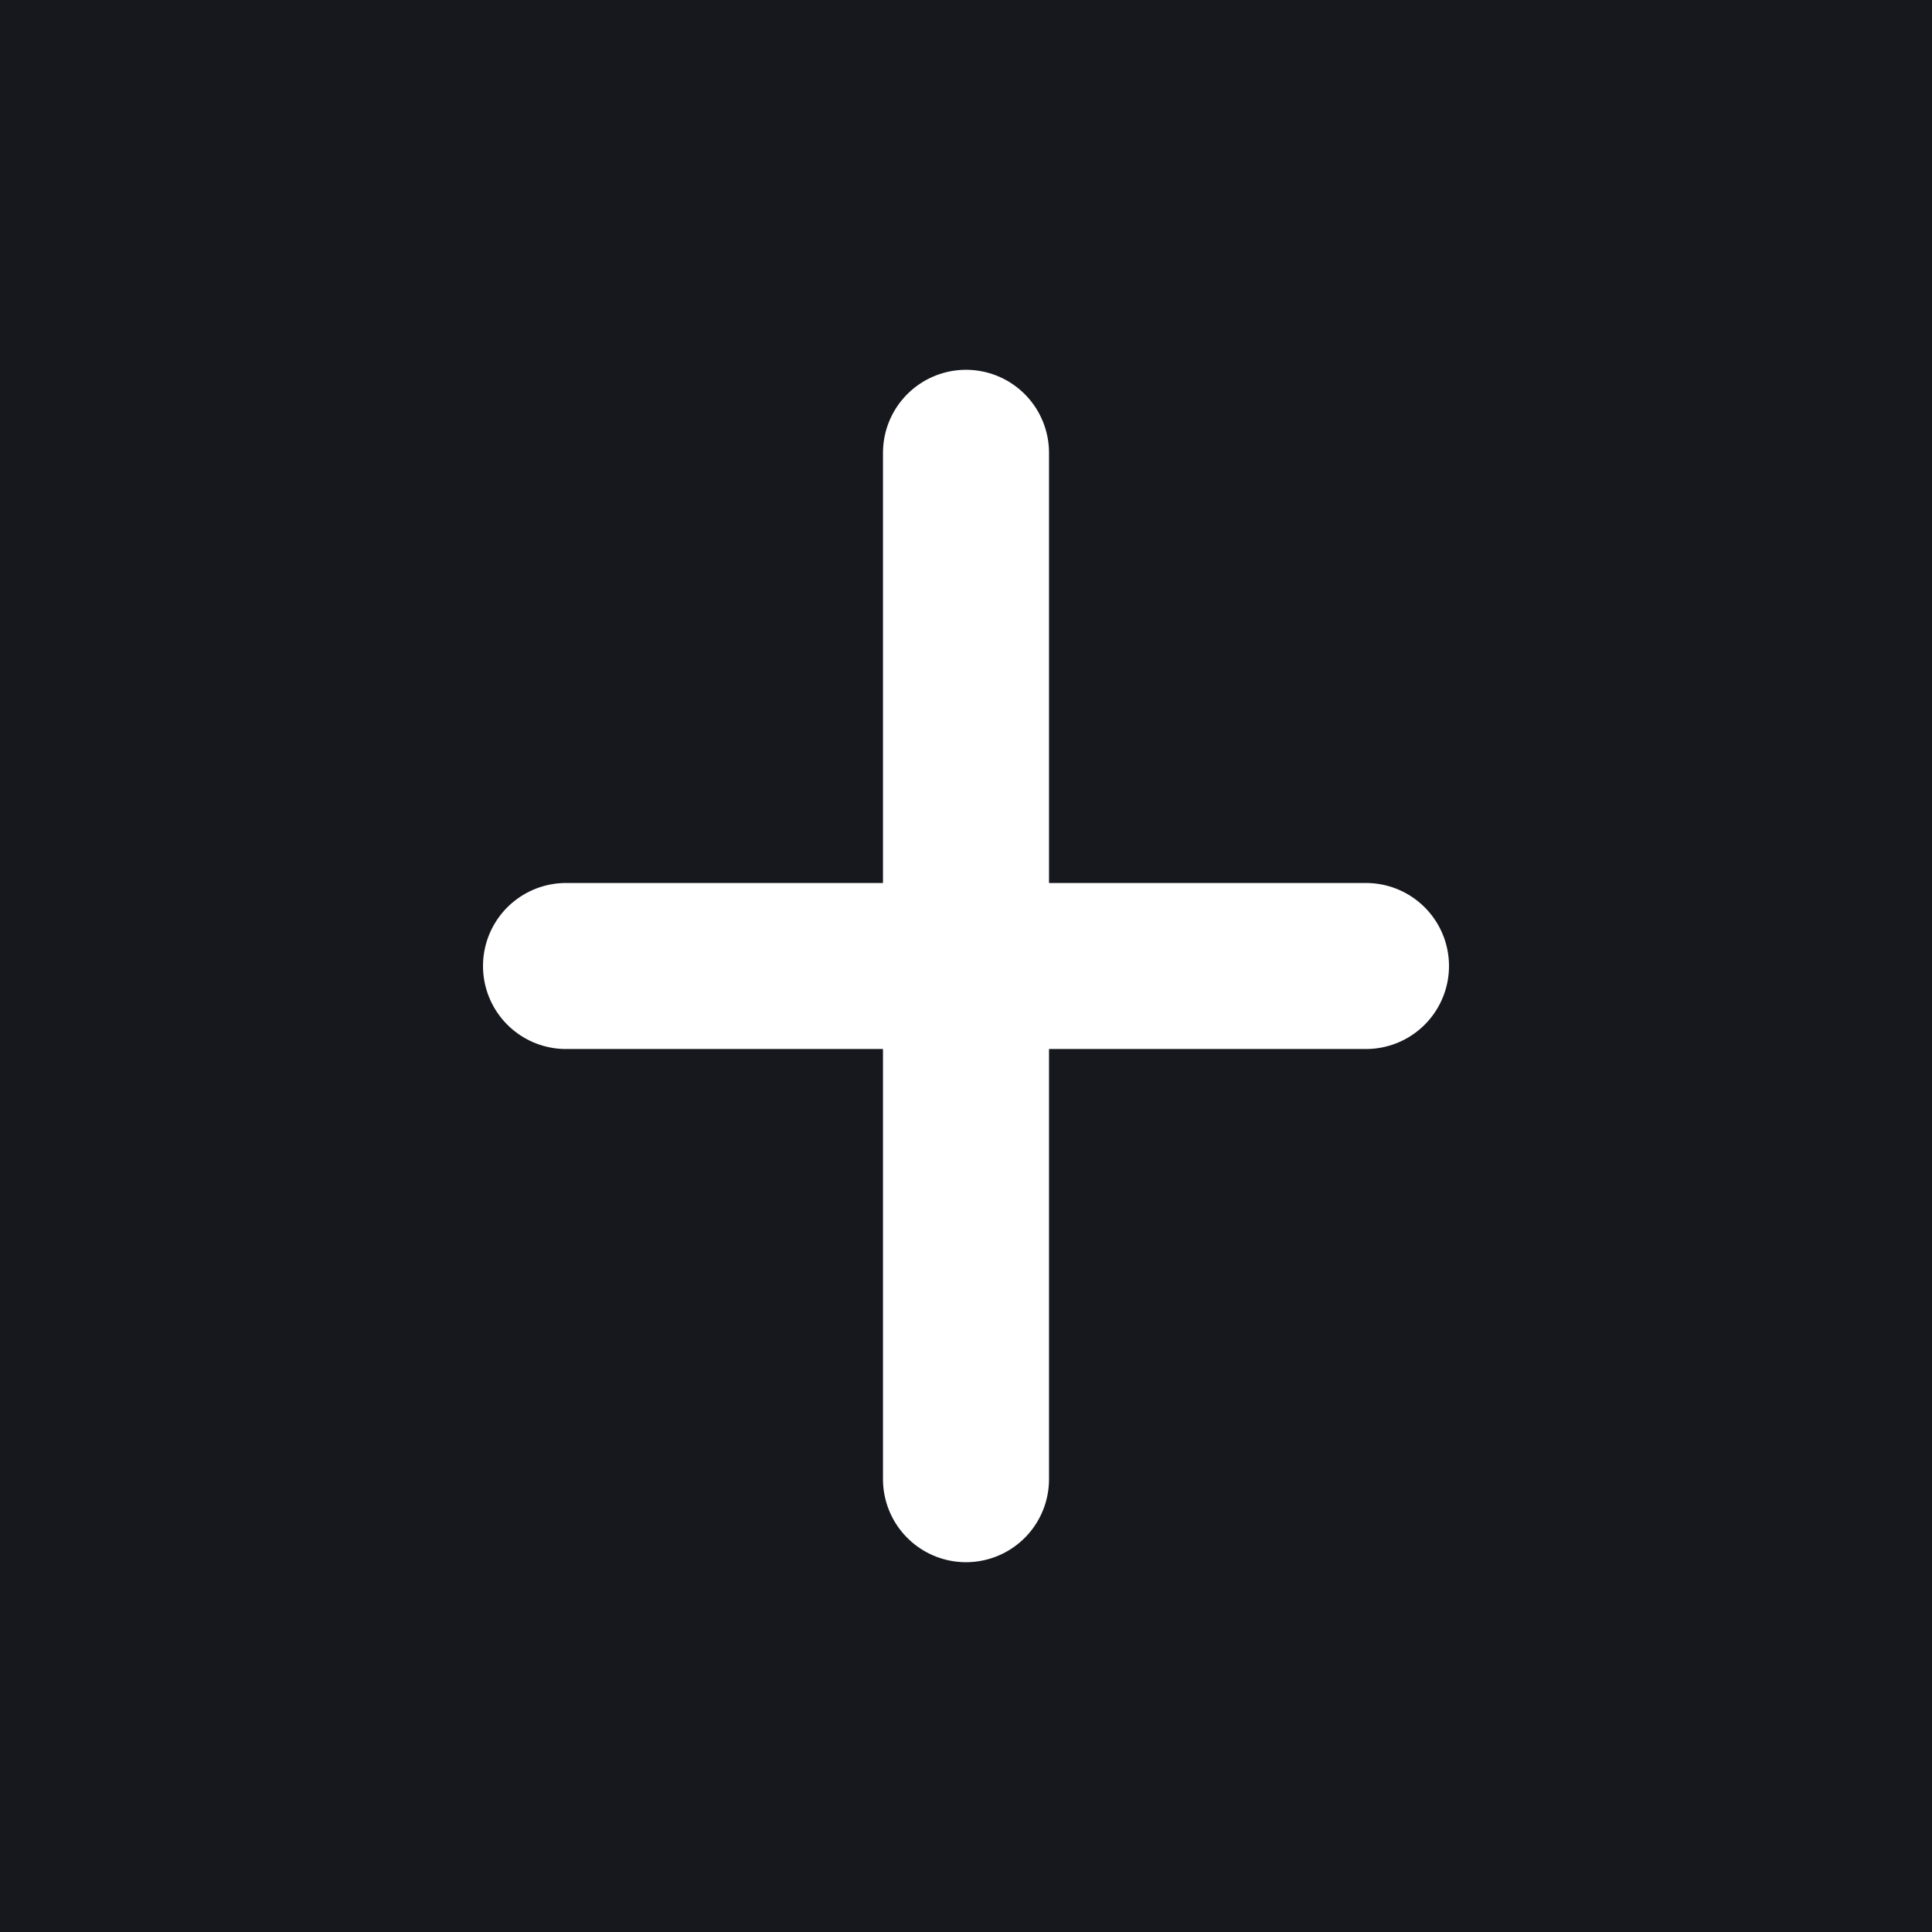
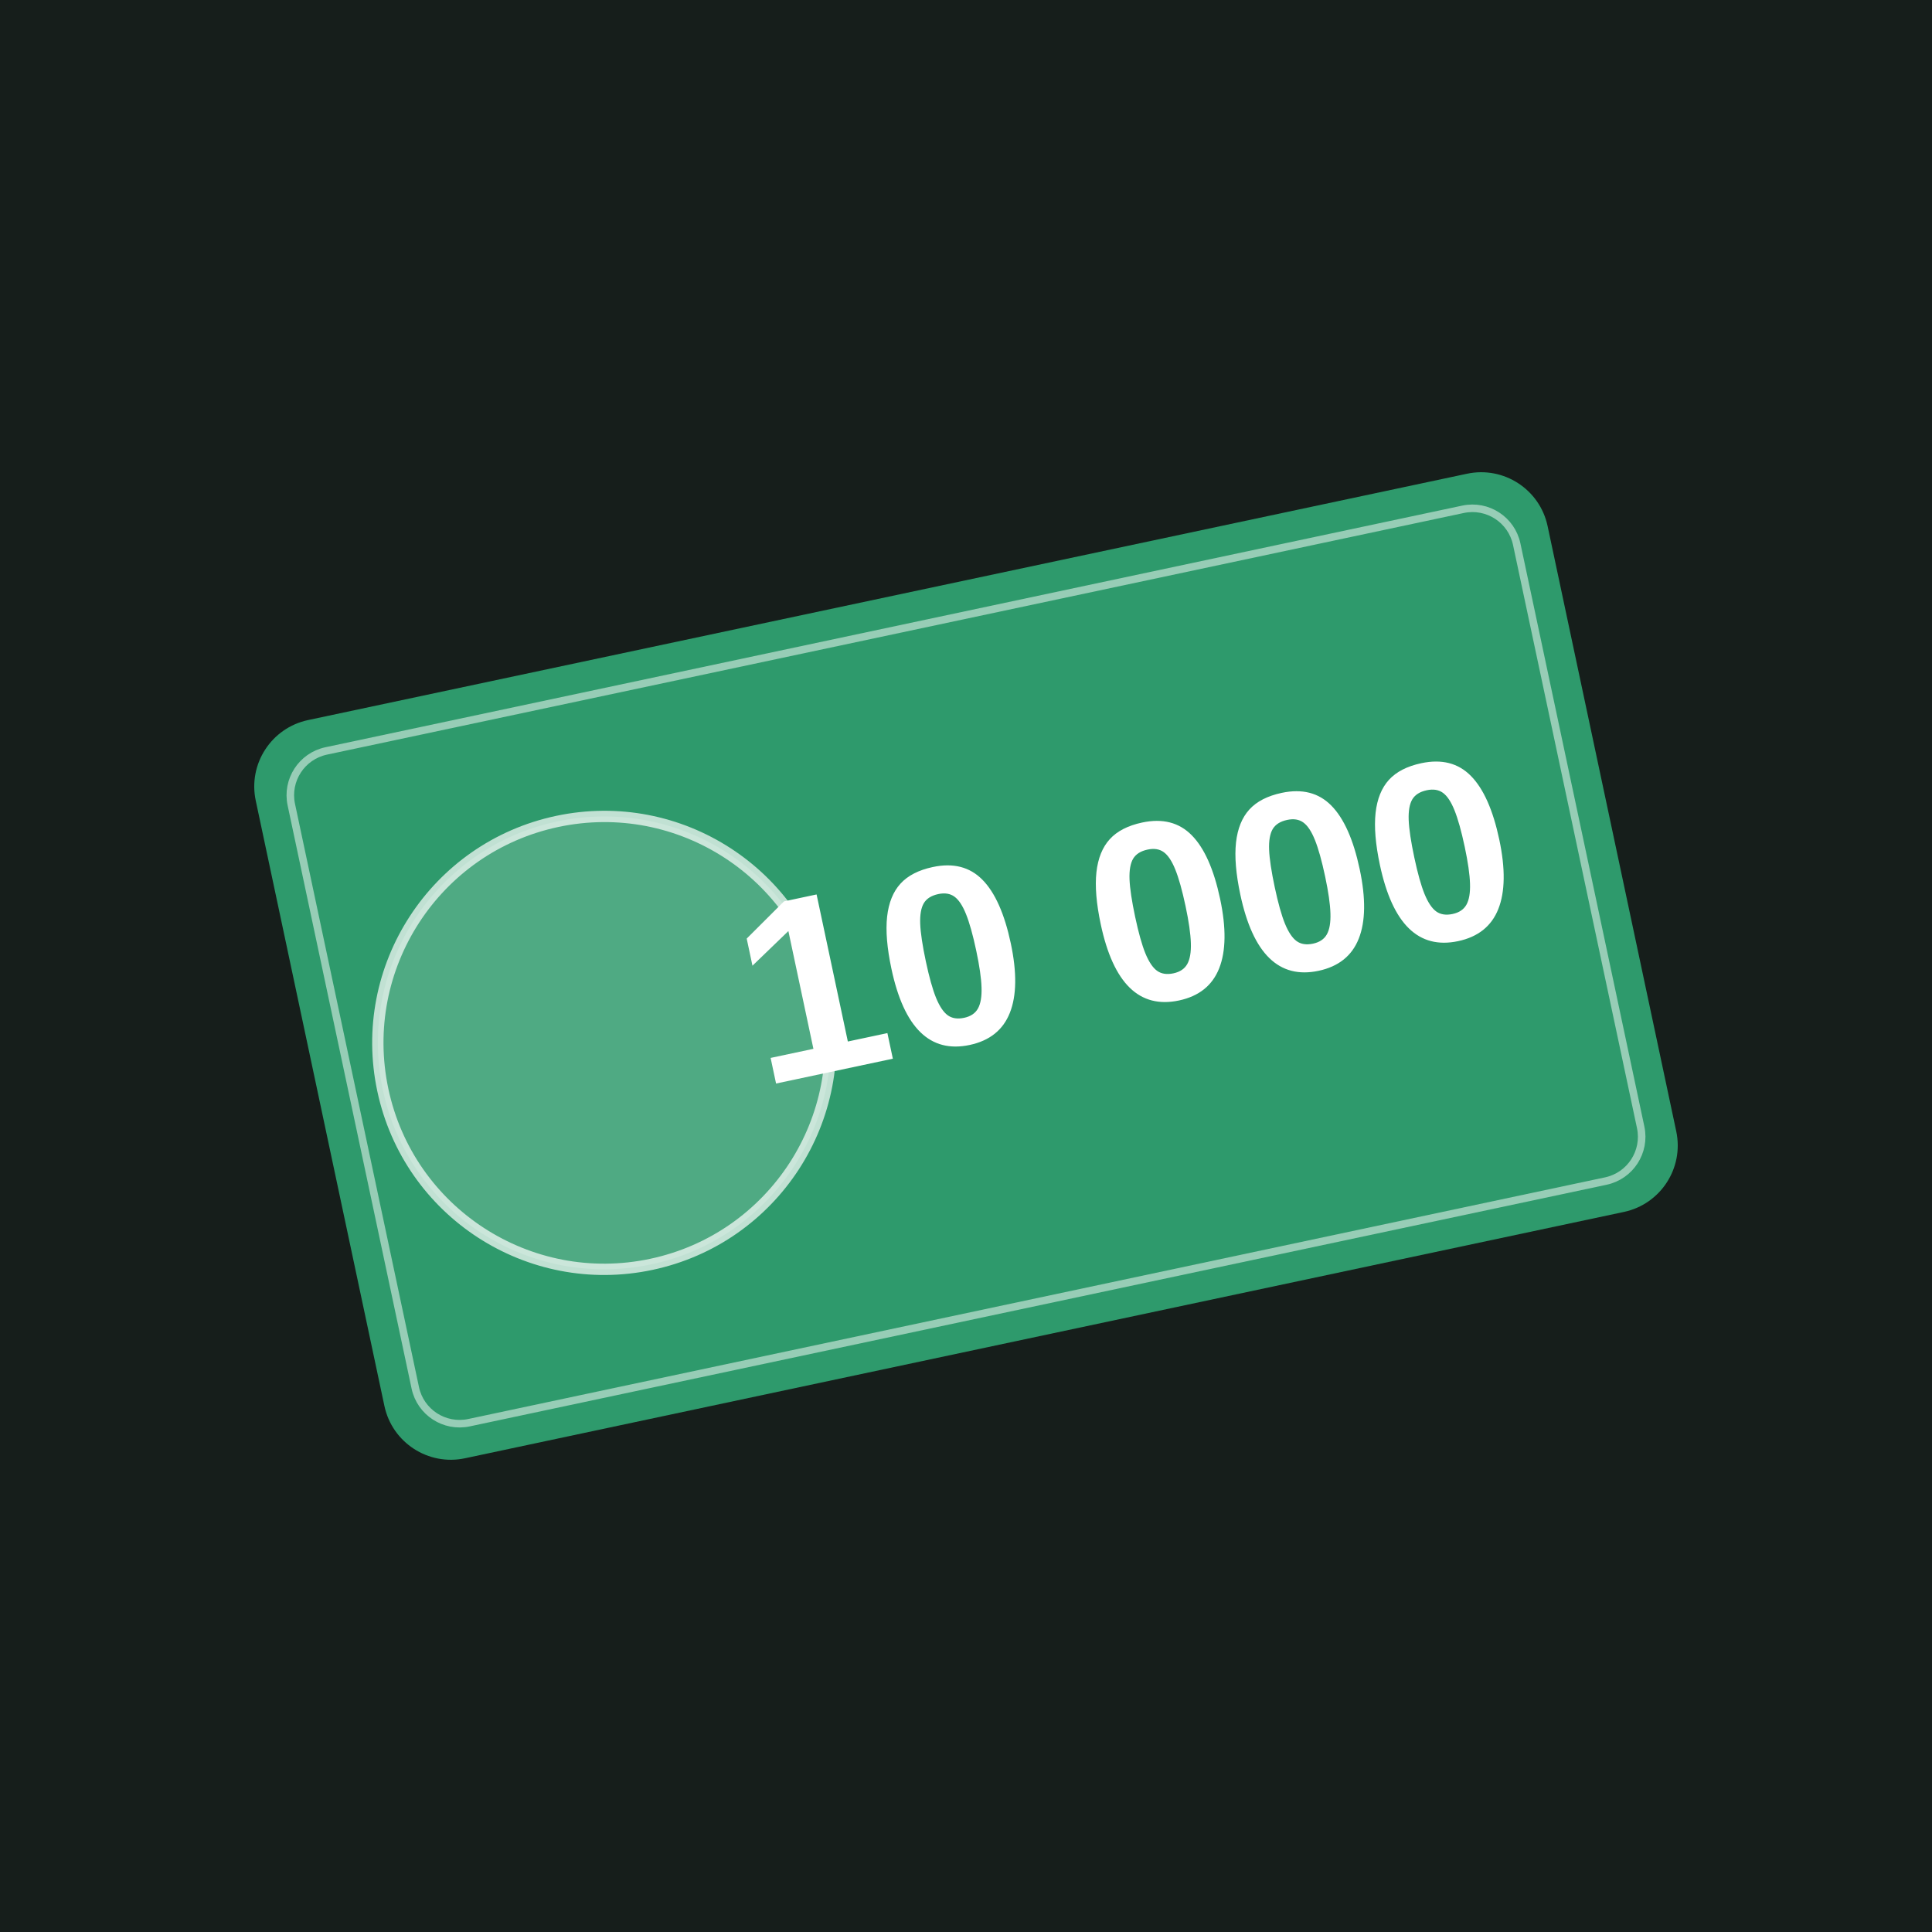
<svg xmlns="http://www.w3.org/2000/svg" viewBox="0 0 512 512">
-   <rect width="512" height="512" fill="#16181D" />
-   <path d="M256 120v272M150 256h212" stroke="#fff" stroke-width="44" stroke-linecap="round" />
+   <rect width="512" height="512" fill="#161E1B" />
+   <g transform="rotate(-12 256 256)">
+     <rect x="81" y="156" width="350" height="200" rx="18" fill="#2E9A6C" />
+     <rect x="90" y="165" width="332" height="182" rx="12" fill="none" stroke="#fff" stroke-opacity=".5" stroke-width="2" />
+     <circle cx="158" cy="256" r="60" fill="#fff" fill-opacity=".16" stroke="#fff" stroke-opacity=".7" stroke-width="3" />
+     <text x="300" y="276" font-family="Arial,Helvetica,sans-serif" font-weight="700" font-size="68" fill="#fff" text-anchor="middle">10 000</text>
+   </g>
</svg>
